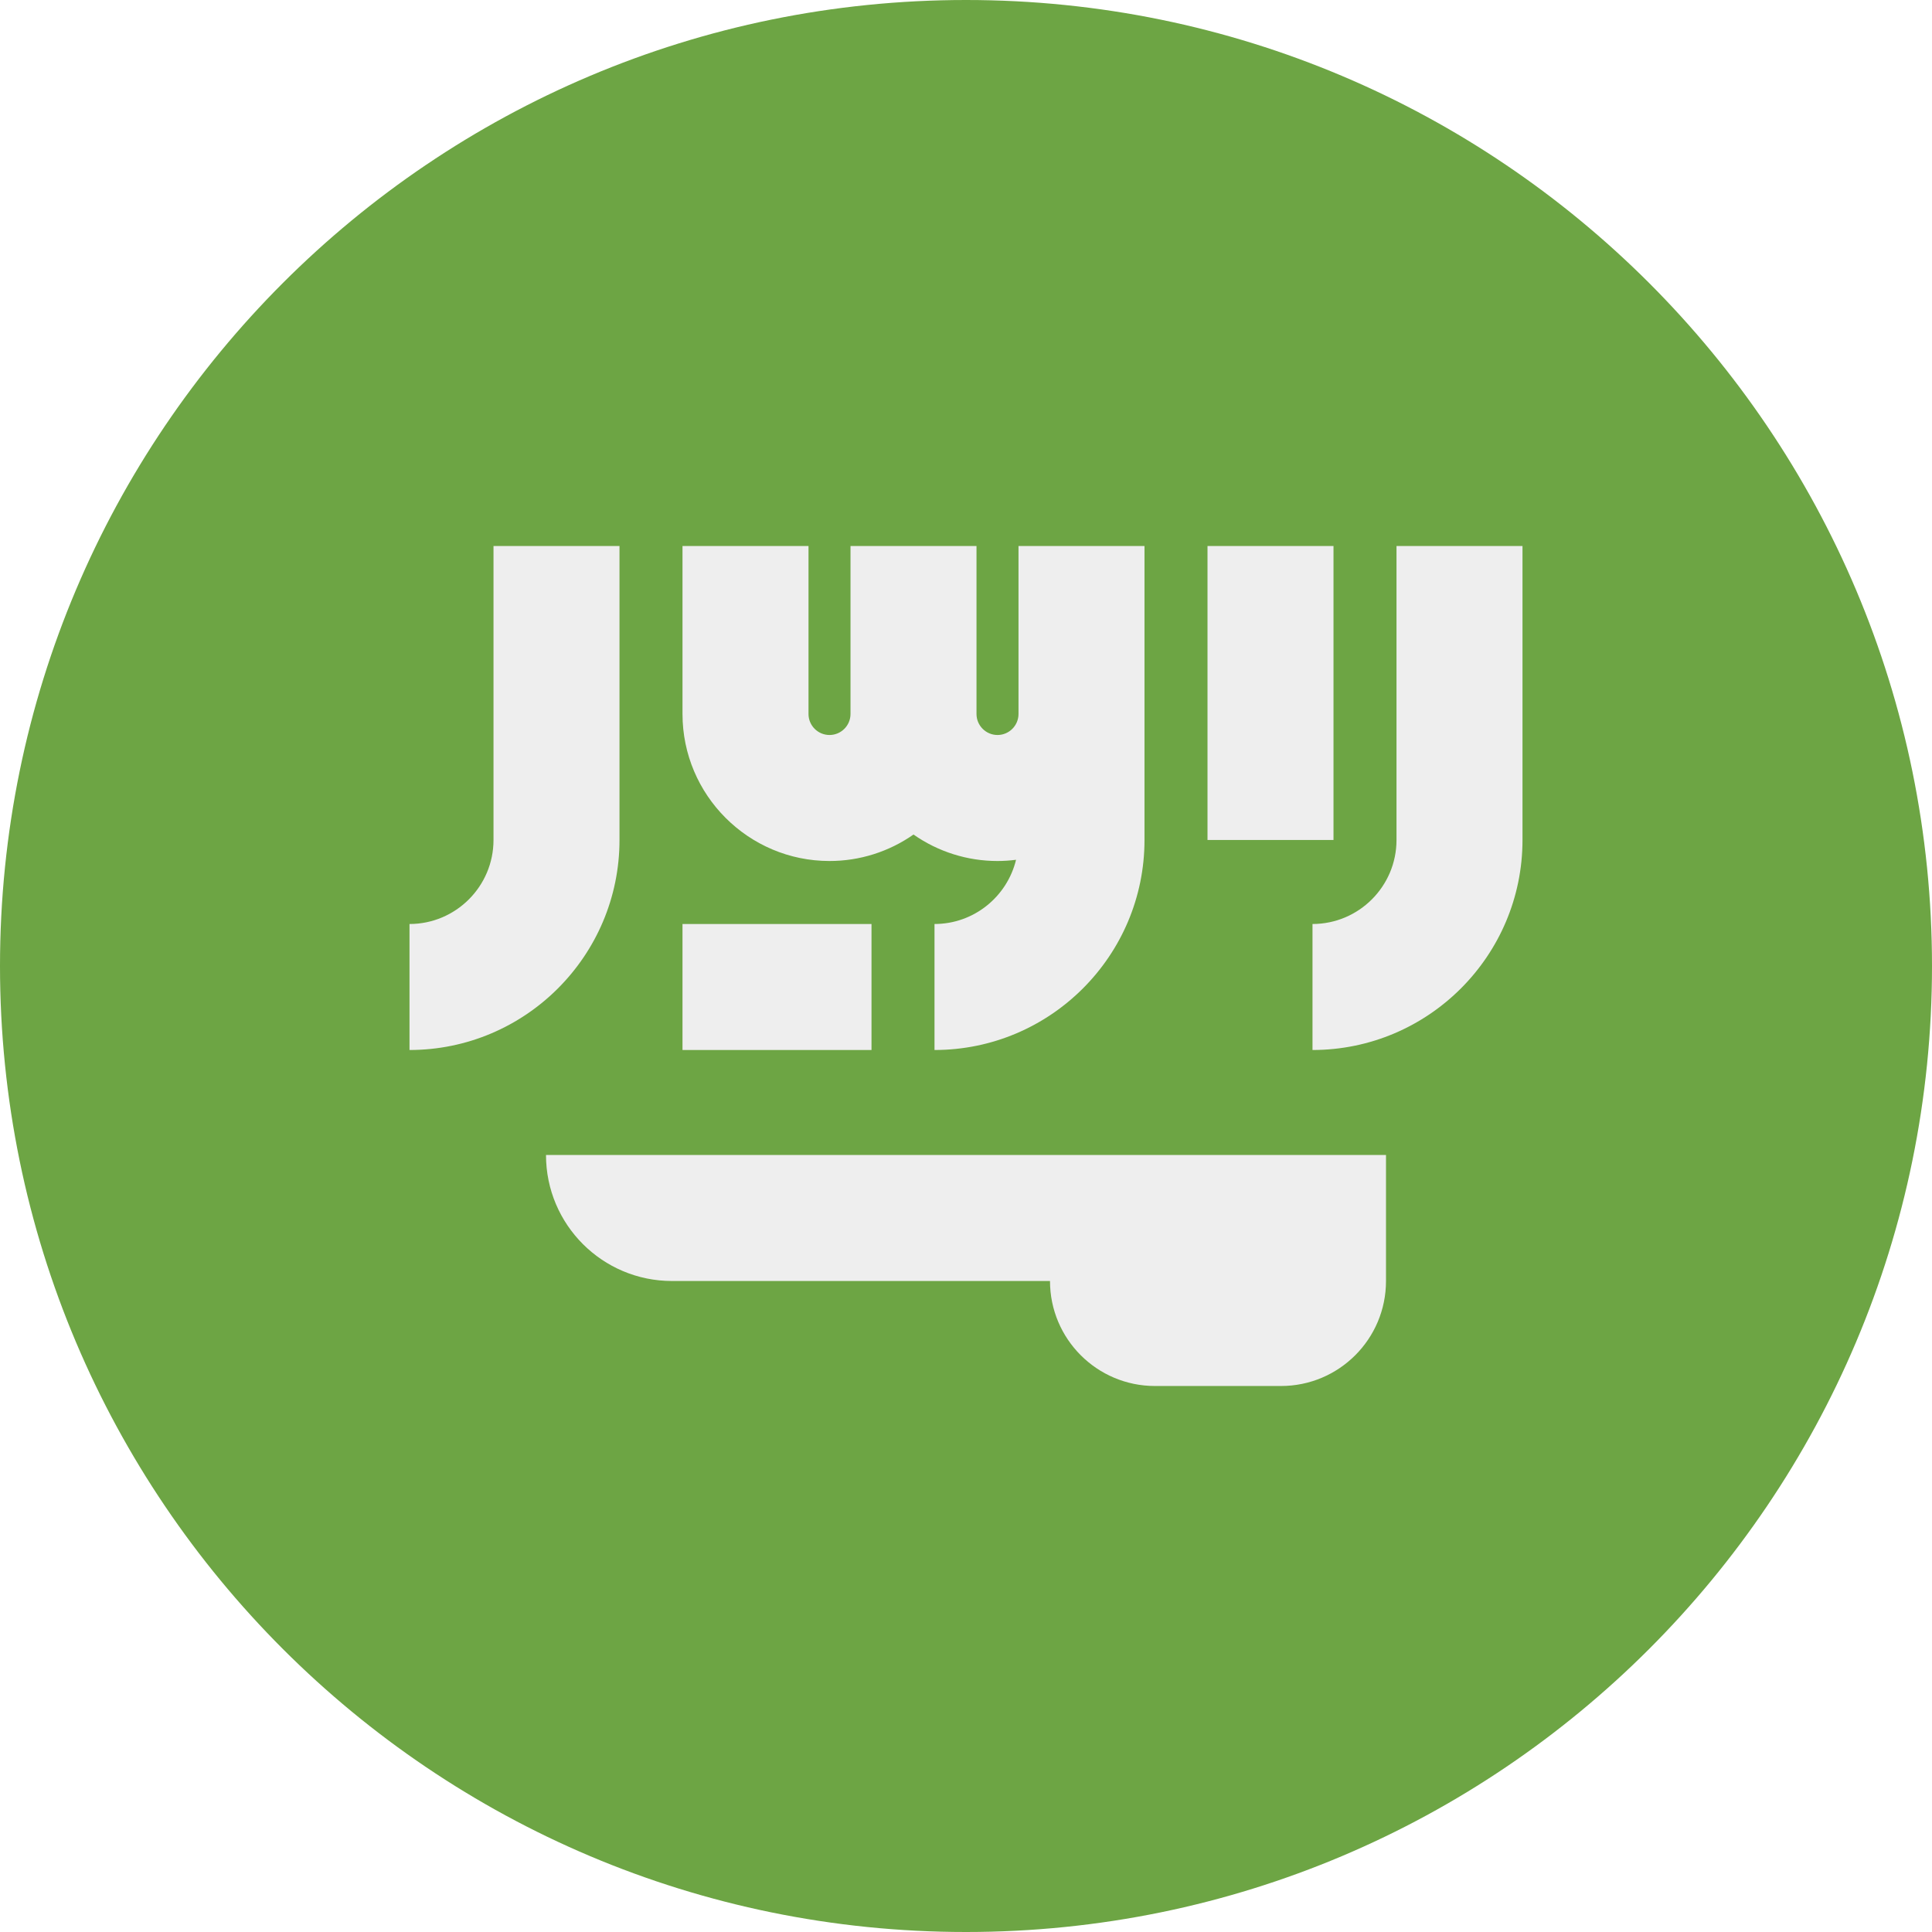
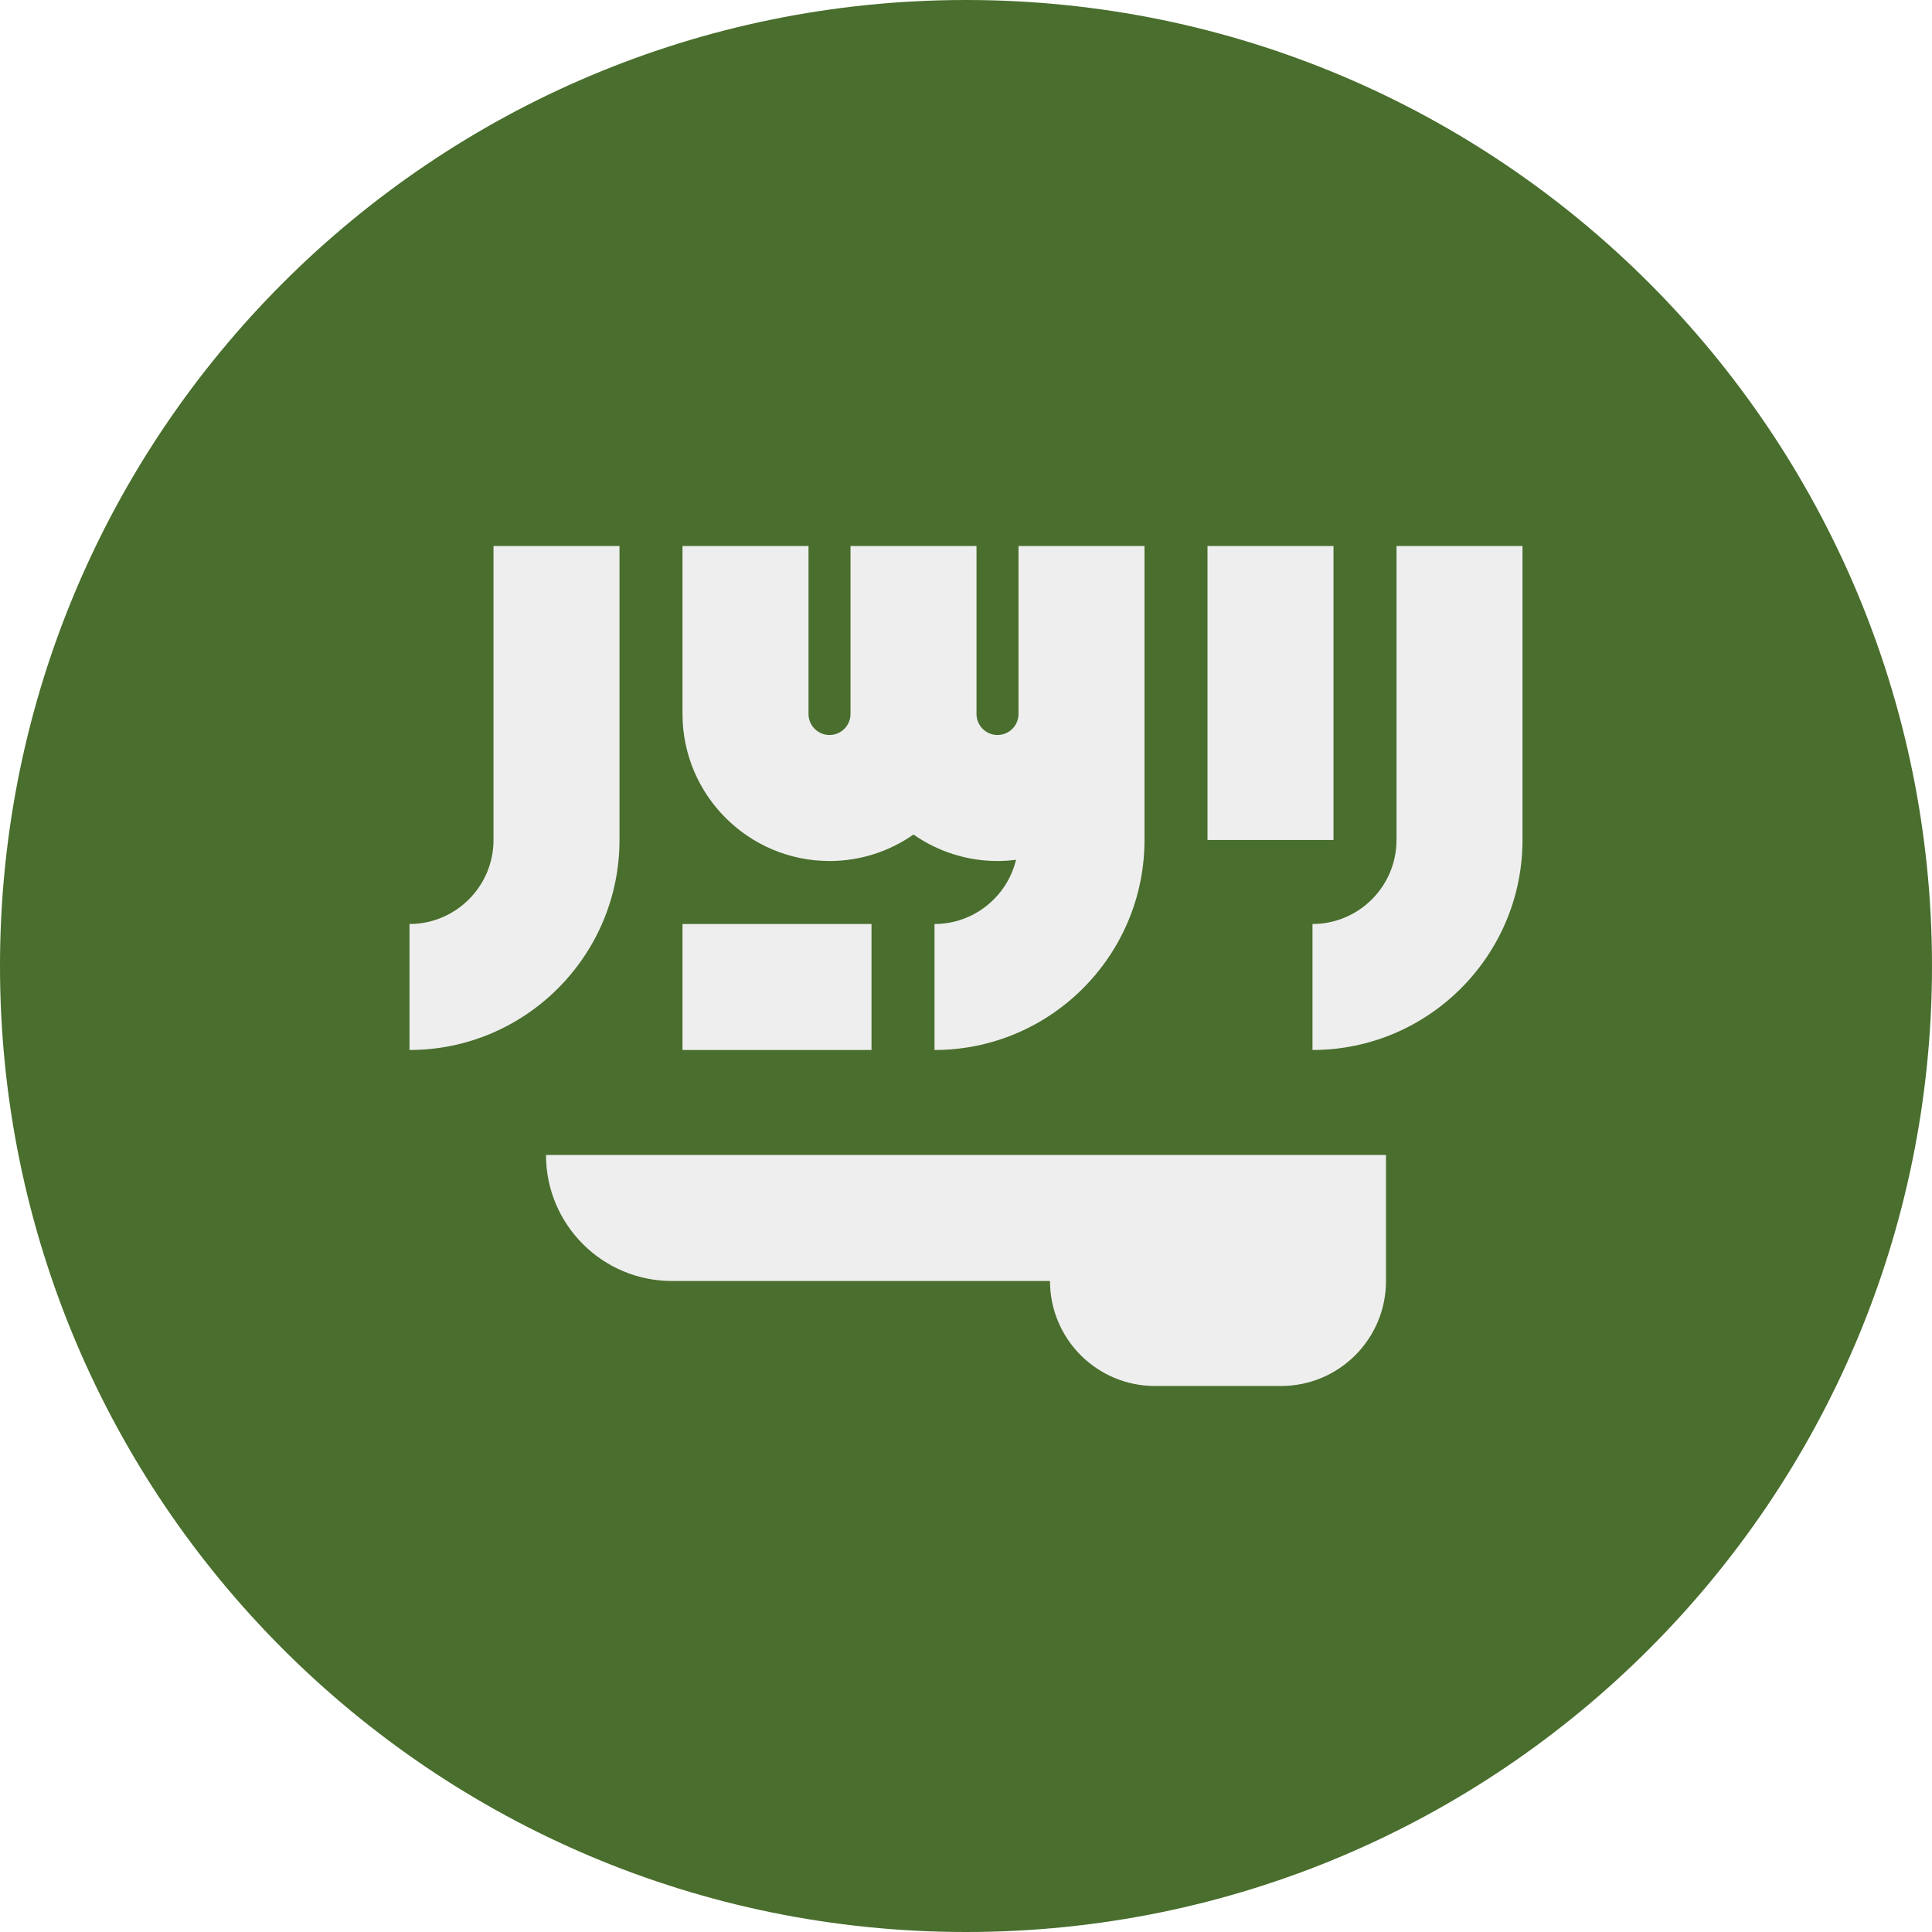
<svg xmlns="http://www.w3.org/2000/svg" viewBox="0 0 512 512">
-   <circle cx="256" cy="256" r="256" fill="#6da544" />
+   <circle cx="256" cy="256" r="256" fill="#496e2d" />
  <g fill="#eee">
    <path d="M144.696 306.087c0 18.441 14.95 33.391 33.391 33.391h100.174c0 15.368 12.458 27.826 27.826 27.826h33.391c15.368 0 27.826-12.458 27.826-27.826v-33.391H144.696zm225.391-161.391v77.913c0 12.275-9.986 22.261-22.261 22.261v33.391c30.687 0 55.652-24.966 55.652-55.652v-77.913h-33.391zm-239.304 77.913c0 12.275-9.986 22.261-22.261 22.261v33.391c30.687 0 55.652-24.966 55.652-55.652v-77.913h-33.391v77.913z" />
    <path d="M320 144.696h33.391v77.913H320zm-50.087 44.521c0 3.069-2.497 5.565-5.565 5.565s-5.565-2.497-5.565-5.565v-44.522h-33.391v44.522c0 3.069-2.497 5.565-5.565 5.565s-5.565-2.497-5.565-5.565v-44.522H180.87v44.522c0 21.481 17.476 38.957 38.957 38.957a38.72 38.72 0 0 0 22.261-7.016 38.726 38.726 0 0 0 22.261 7.016c1.666 0 3.304-.117 4.915-.322-2.366 9.749-11.146 17.017-21.611 17.017v33.391c30.687 0 55.652-24.966 55.652-55.652v-77.913h-33.391v44.522z" />
    <path d="M180.87 244.87h50.087v33.391H180.87z" />
  </g>
</svg>
